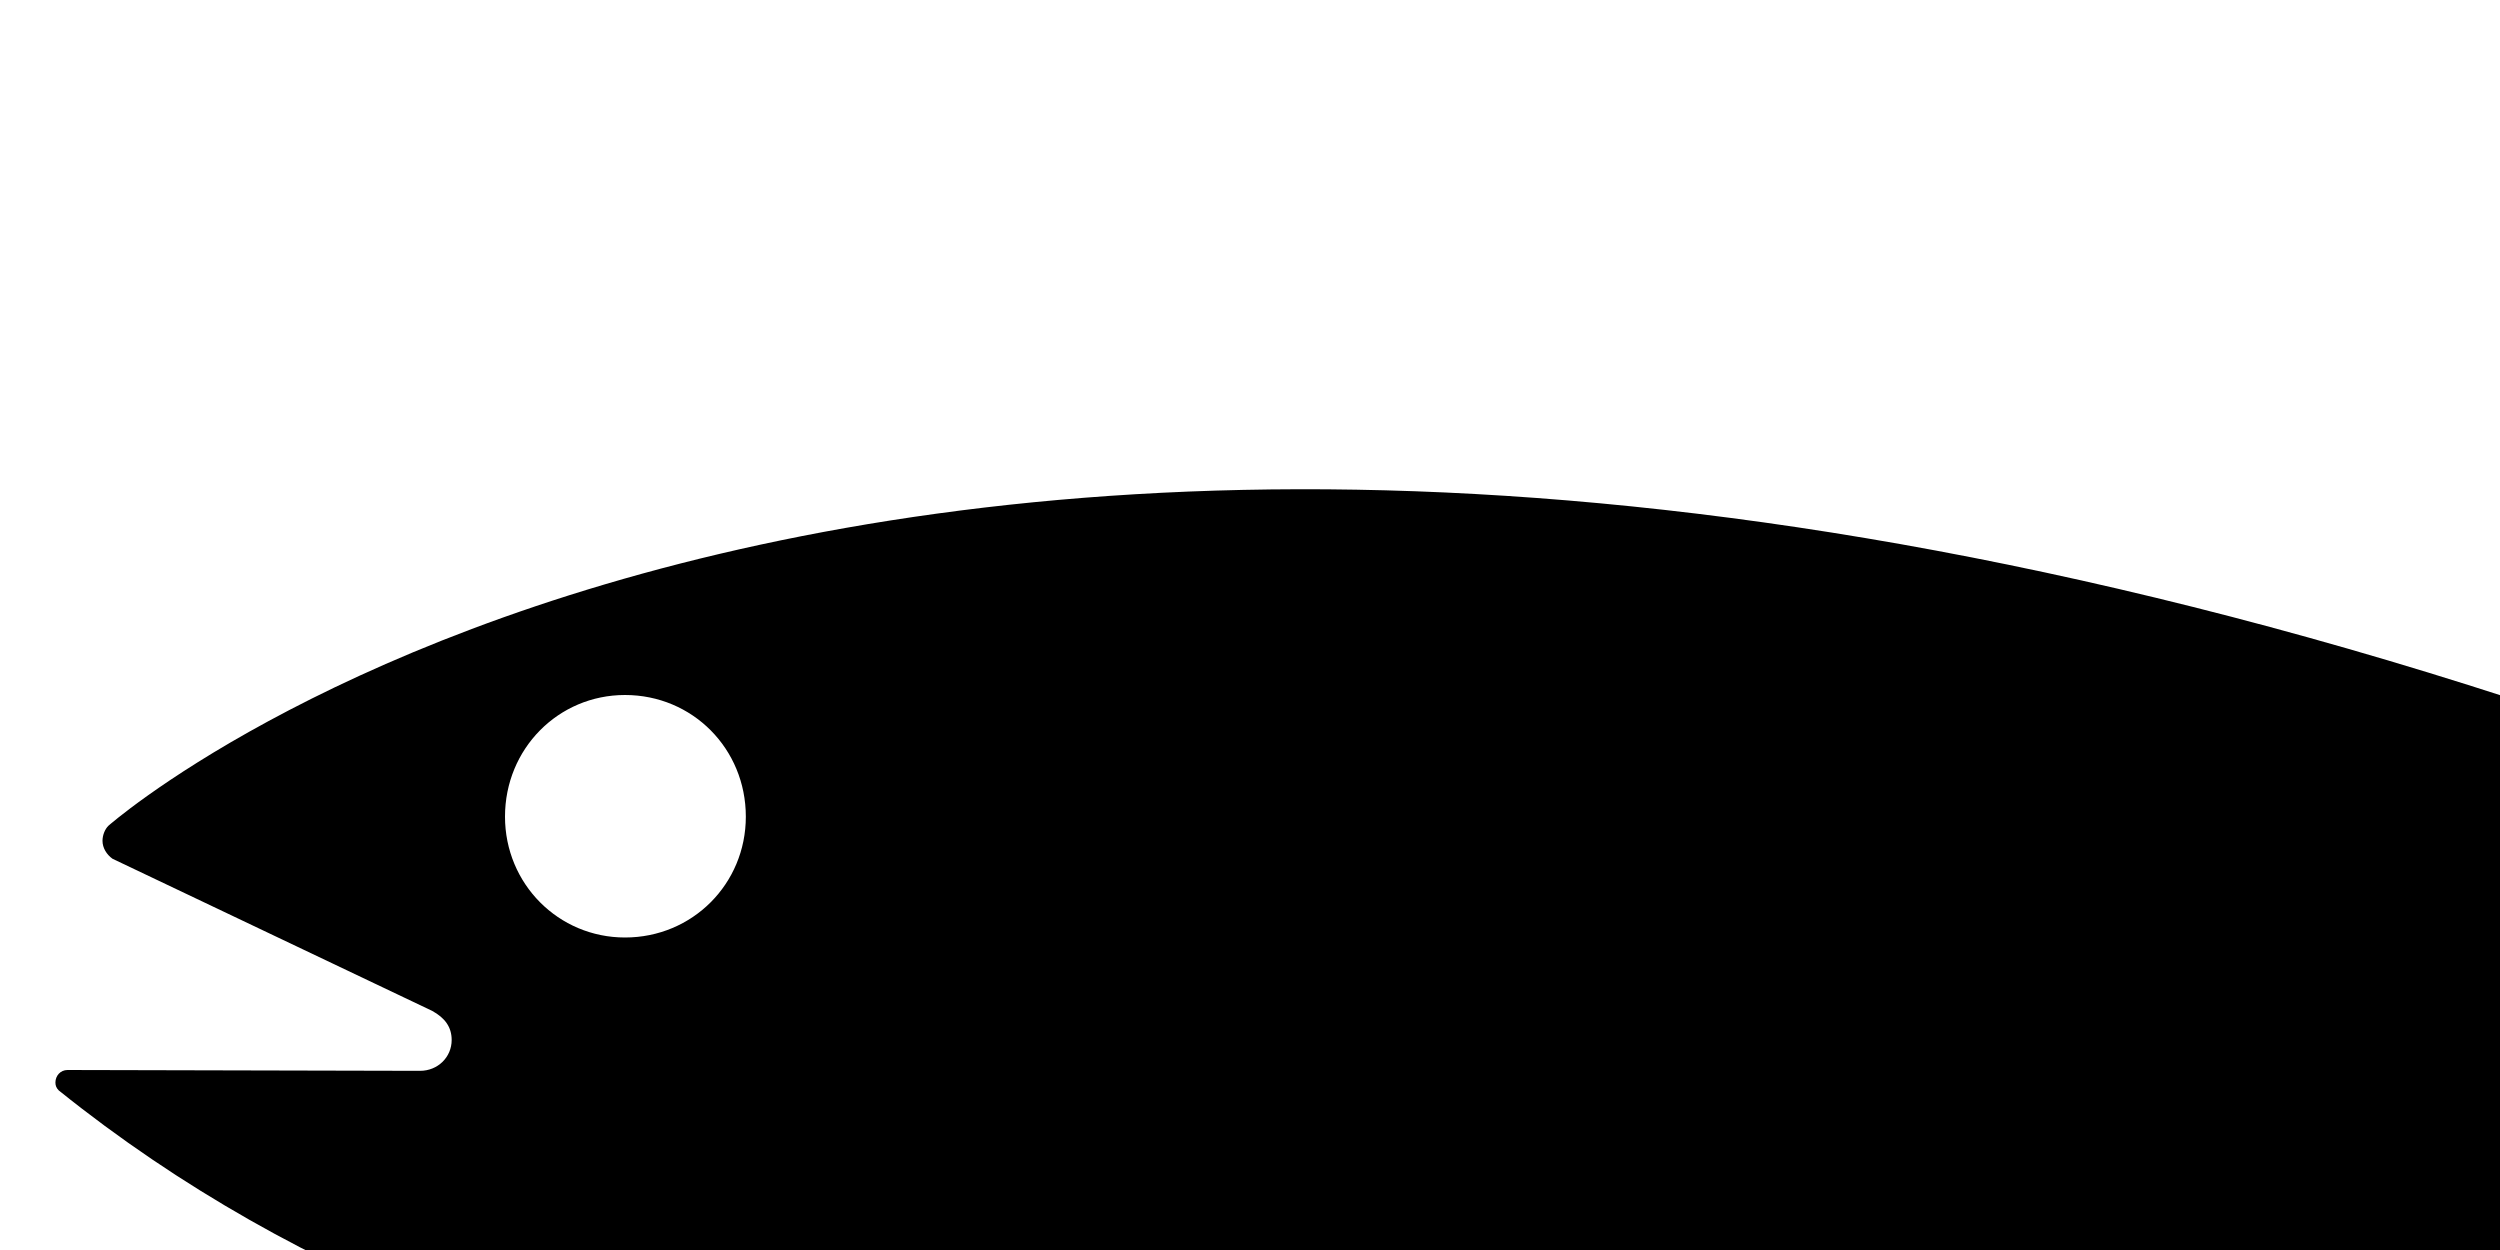
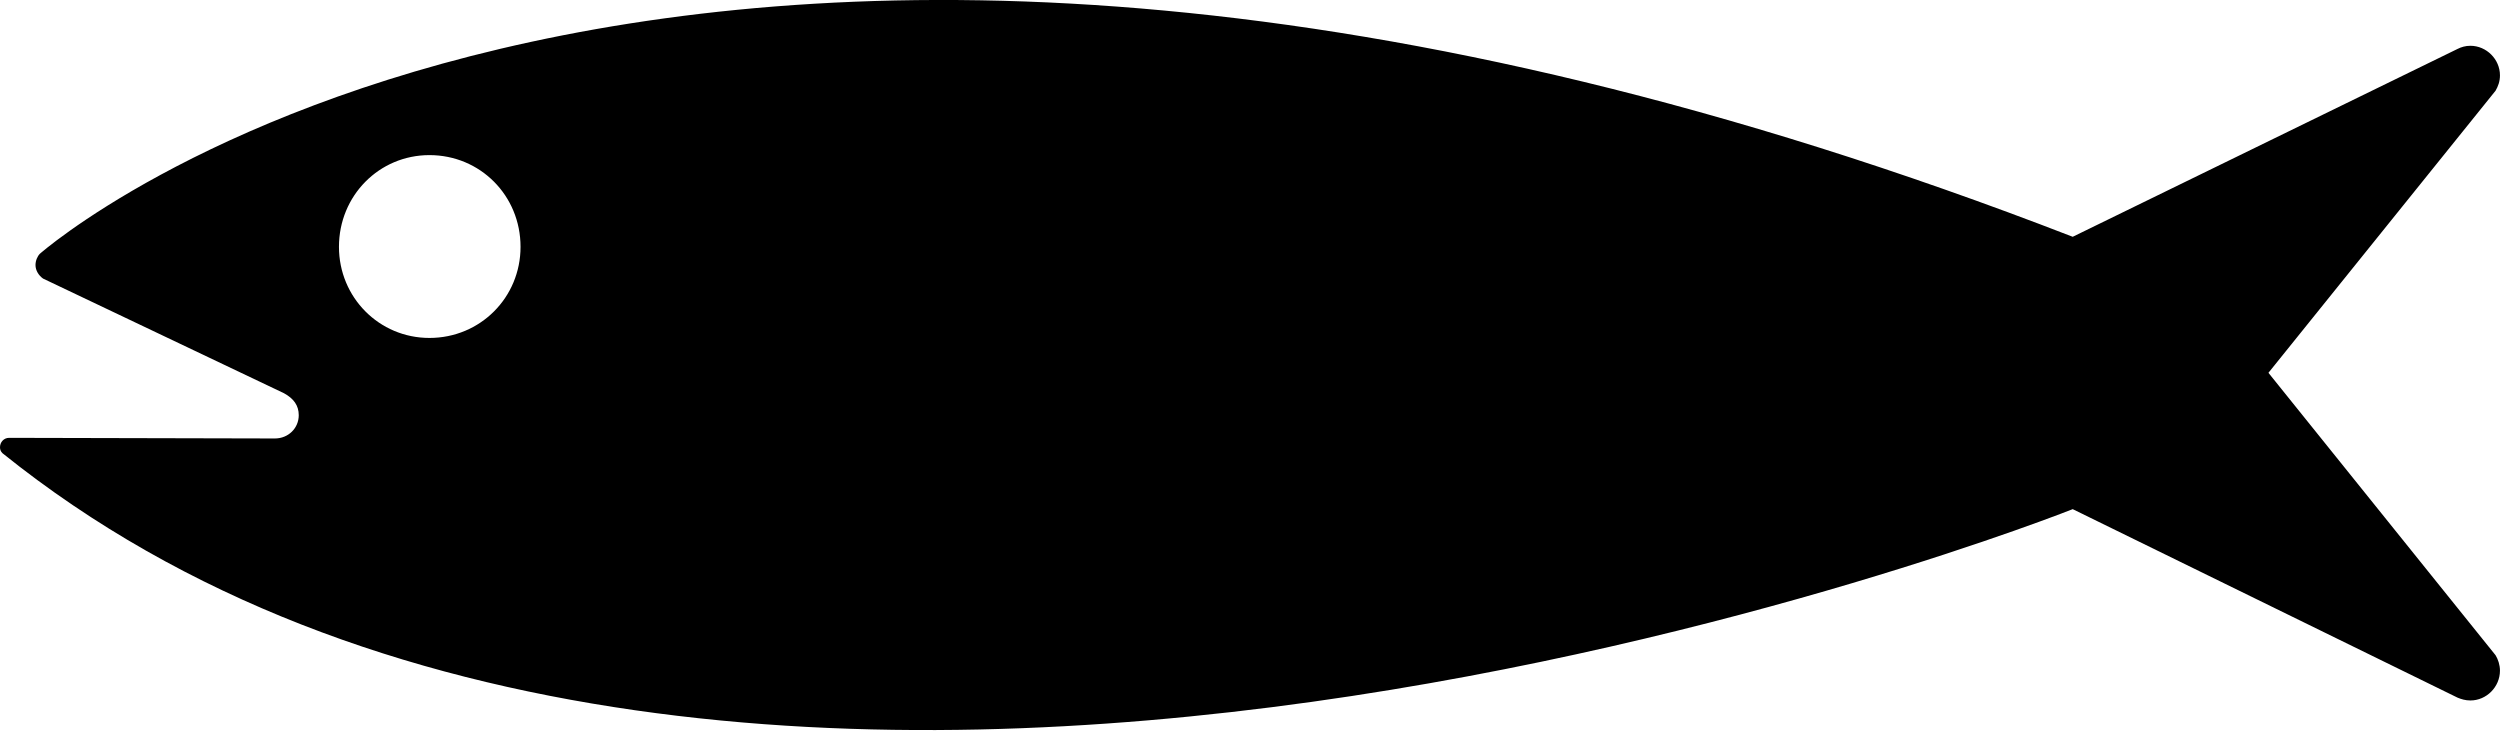
- <svg xmlns="http://www.w3.org/2000/svg" version="1.1" width="4em" height="2em">
+ <svg xmlns="http://www.w3.org/2000/svg" version="1.1" id="Layer_1" x="0px" y="0px" width="63.665px" height="18.592px" viewBox="1.064 9.394 63.665 18.592" enable-background="new 1.064 9.394 63.665 18.592" xml:space="preserve">
  <g transform="matrix(8,0,0,-8,12,18)">
    <path d="M0,0c0.162,0,0.29,0.129,0.29,0.29c0,0.163-0.128,0.292-0.29,0.292c-0.16,0-0.288-0.129-0.288-0.292   C-0.288,0.129-0.16,0,0,0 M-1.359-0.367L-1.359-0.367c-0.006,0.006-0.008,0.012-0.008,0.019c0,0.016,0.012,0.03,0.029,0.03   l0.846-0.002c0.043,0,0.076,0.033,0.076,0.074c0,0.031-0.016,0.053-0.047,0.07L-1.23,0.189c-0.014,0.01-0.024,0.026-0.024,0.043   c0,0.014,0.006,0.028,0.014,0.036c0,0,2.014,1.781,6.471,0.054L6.456,0.92c0.012,0.006,0.025,0.01,0.041,0.01   c0.051,0,0.094-0.043,0.094-0.094c0-0.02-0.006-0.035-0.014-0.049L5.854-0.111L6.577-1.01c0.008-0.013,0.014-0.031,0.014-0.049   c0-0.052-0.043-0.095-0.094-0.095c-0.016,0-0.029,0.004-0.041,0.009l-1.225,0.6C5.231-0.545,0.97-2.24-1.359-0.367" />
  </g>
</svg>
